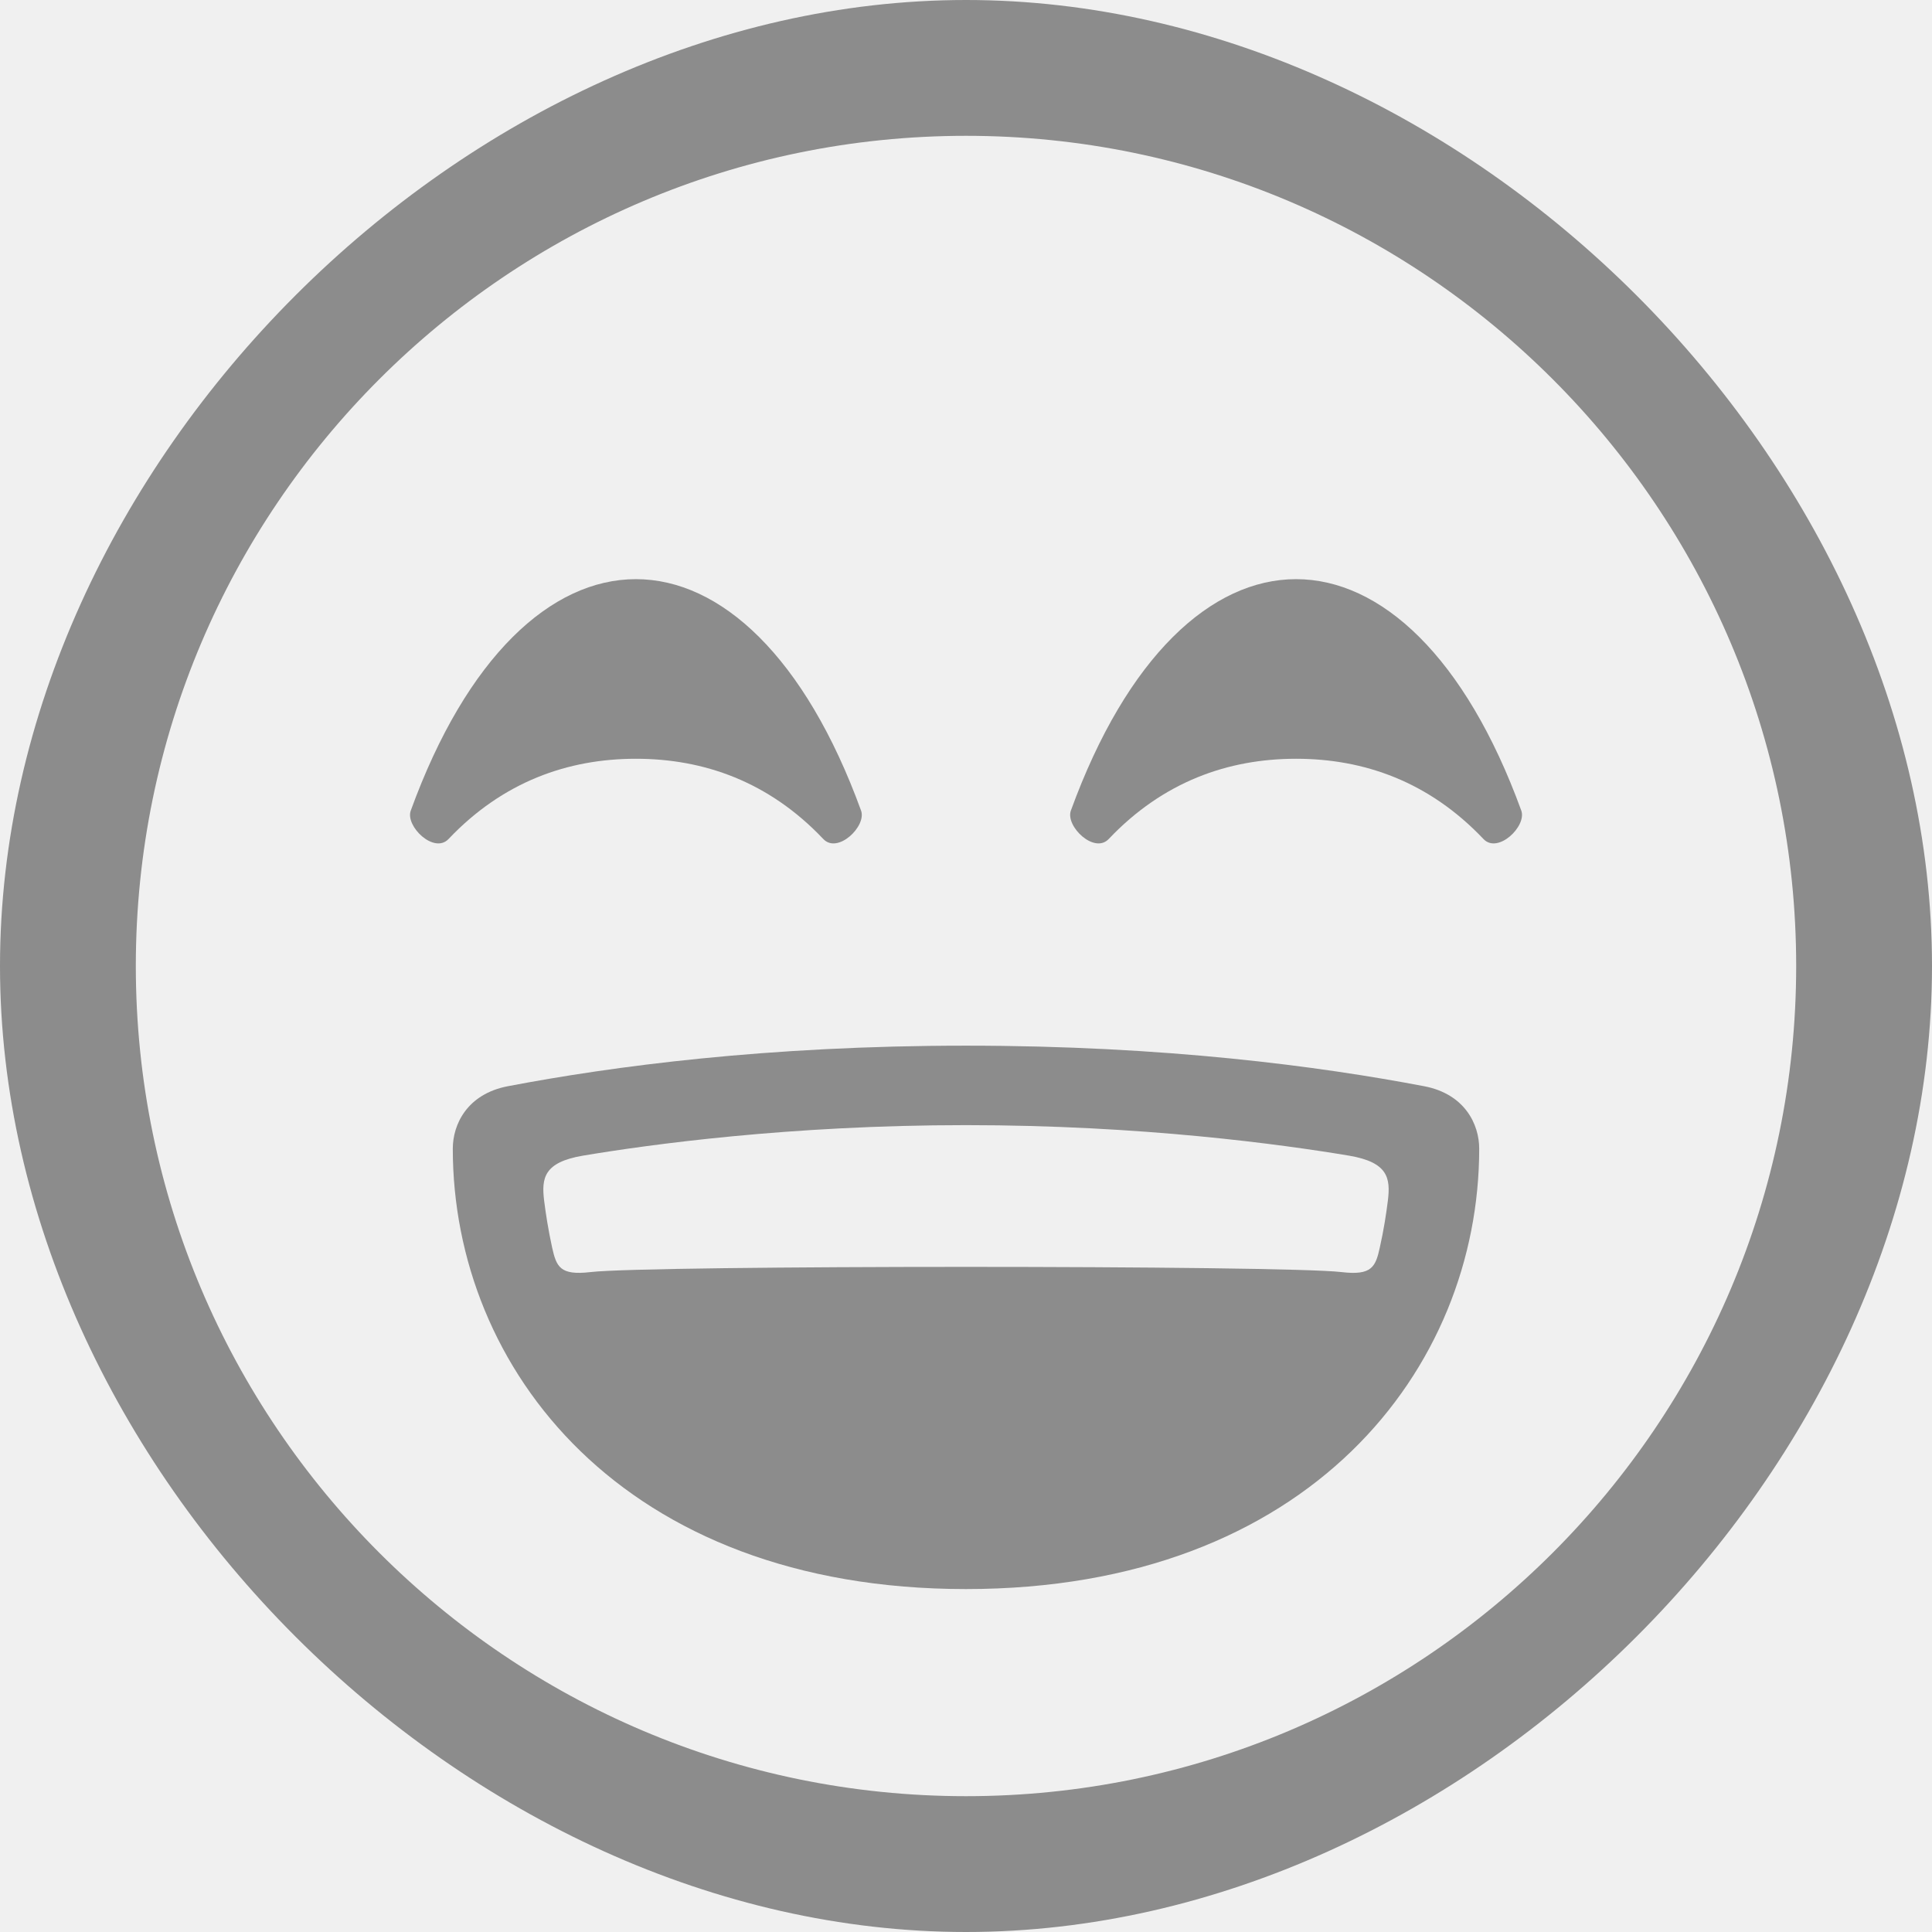
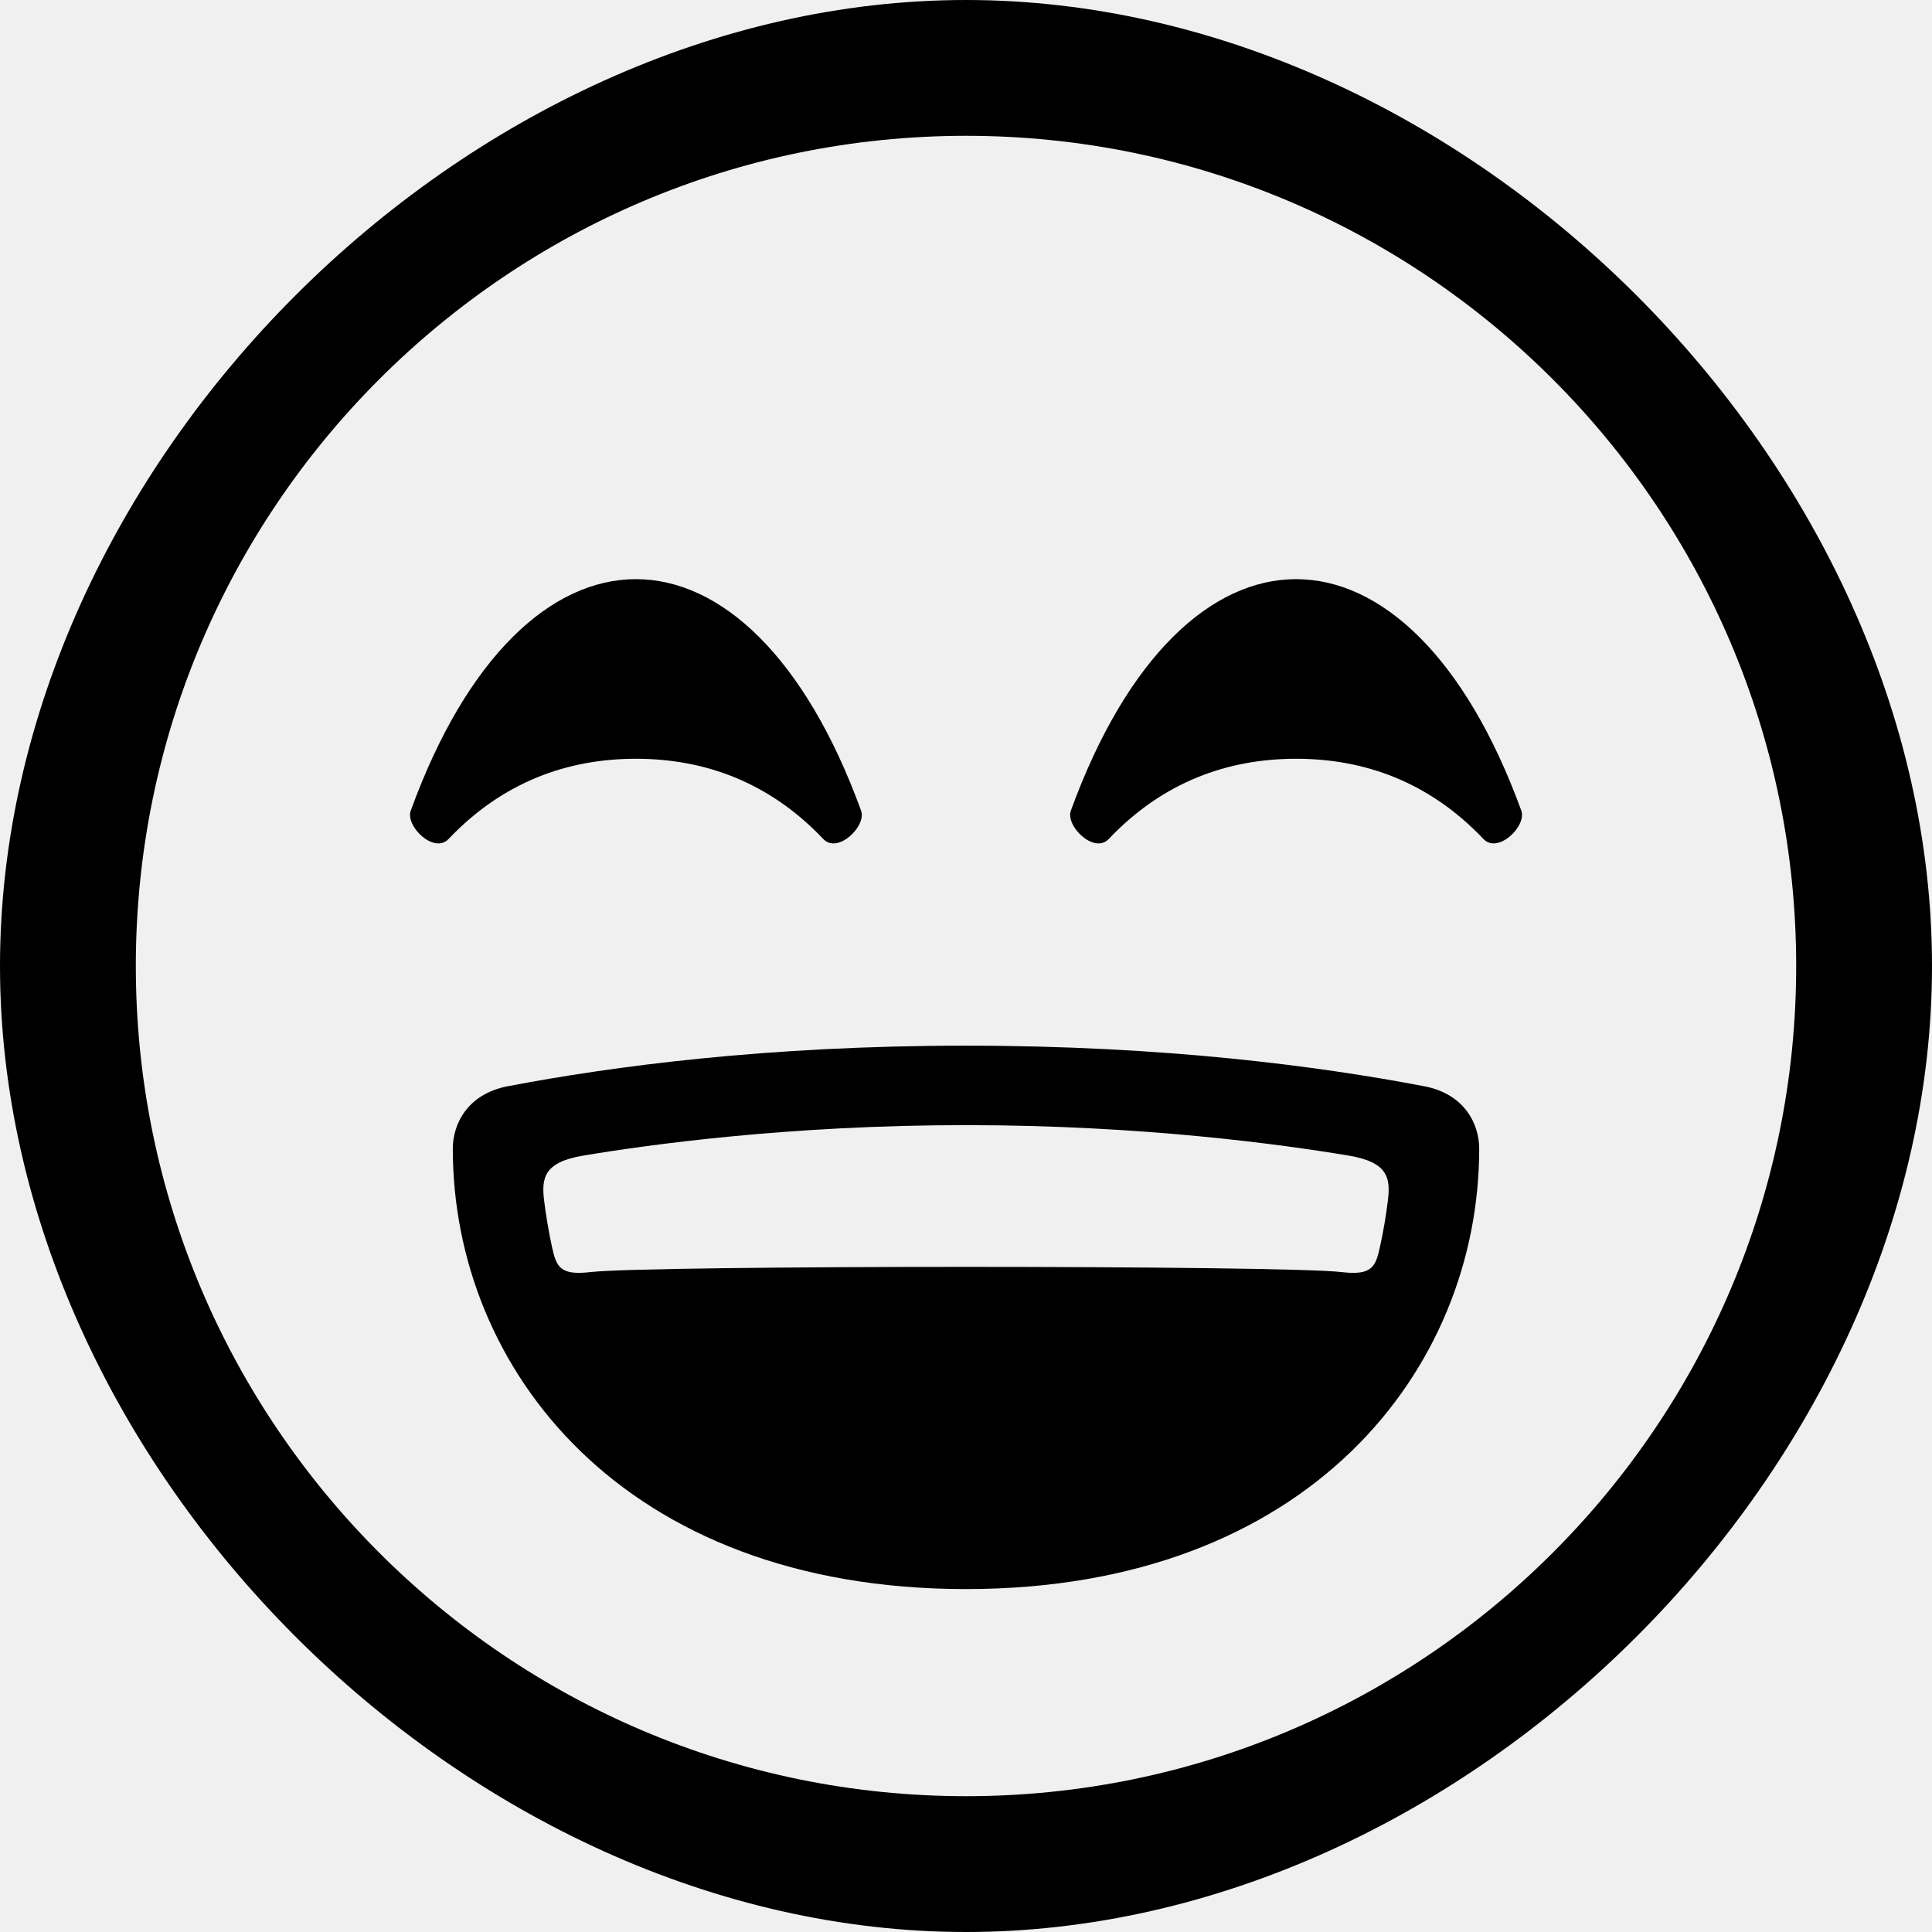
- <svg xmlns="http://www.w3.org/2000/svg" width="30" height="30" viewBox="0 0 30 30" fill="none">
+ <svg xmlns="http://www.w3.org/2000/svg" width="30" height="30" viewBox="0 0 30 30" fill="currentColor">
  <g clip-path="url(#clip0_9763_686)">
-     <path d="M15.001 0C7.233 0 0 7.233 0 15C0 22.767 7.233 30 15.001 30C22.768 30 30 22.767 30 15C30 7.233 22.767 0 15.001 0ZM15.001 27.891C7.892 27.891 2.109 22.108 2.109 15C2.109 7.892 7.892 2.109 15.001 2.109C22.108 2.109 27.891 7.892 27.891 15C27.891 22.108 22.108 27.891 15.001 27.891Z" fill="#8C8C8C" />
-     <path d="M12.784 13.028C13.008 13.265 13.458 12.829 13.371 12.588C12.5 10.193 11.187 8.993 9.874 8.993C8.561 8.993 7.248 10.193 6.378 12.588C6.291 12.829 6.74 13.265 6.965 13.028C7.81 12.137 8.821 11.782 9.874 11.782C10.929 11.782 11.94 12.137 12.784 13.028Z" fill="#8C8C8C" />
-     <path d="M20.125 8.993C18.812 8.993 17.499 10.193 16.628 12.588C16.542 12.829 16.991 13.265 17.216 13.028C18.061 12.137 19.071 11.782 20.125 11.782C21.18 11.782 22.19 12.137 23.035 13.028C23.259 13.265 23.709 12.829 23.623 12.588C22.751 10.192 21.438 8.993 20.125 8.993Z" fill="#8C8C8C" />
-     <path d="M22.115 16.867C20.491 16.557 18.092 16.237 15 16.237H14.999C11.908 16.237 9.509 16.557 7.885 16.867C7.253 16.988 7.031 17.46 7.031 17.836C7.031 21.244 9.662 24.675 14.999 24.675C20.338 24.675 22.969 21.245 22.969 17.836C22.969 17.46 22.747 16.988 22.115 16.867ZM21.551 18.642C21.525 18.85 21.487 19.099 21.426 19.37C21.36 19.67 21.303 19.809 20.833 19.753C19.933 19.645 10.067 19.645 9.167 19.753C8.696 19.808 8.64 19.67 8.573 19.37C8.514 19.099 8.475 18.85 8.449 18.642C8.407 18.294 8.444 18.048 9.051 17.945C10.079 17.773 12.256 17.471 14.999 17.471C17.743 17.471 19.919 17.773 20.948 17.945C21.555 18.048 21.593 18.294 21.551 18.642Z" fill="#8C8C8C" />
+     <path d="M15.001 0C7.233 0 0 7.233 0 15C0 22.767 7.233 30 15.001 30C22.768 30 30 22.767 30 15C30 7.233 22.767 0 15.001 0ZM15.001 27.891C7.892 27.891 2.109 22.108 2.109 15C2.109 7.892 7.892 2.109 15.001 2.109C22.108 2.109 27.891 7.892 27.891 15C27.891 22.108 22.108 27.891 15.001 27.891Z" fill="currentColor" />
+     <path d="M12.784 13.028C13.008 13.265 13.458 12.829 13.371 12.588C12.5 10.193 11.187 8.993 9.874 8.993C8.561 8.993 7.248 10.193 6.378 12.588C6.291 12.829 6.74 13.265 6.965 13.028C7.81 12.137 8.821 11.782 9.874 11.782C10.929 11.782 11.94 12.137 12.784 13.028Z" fill="currentColor" />
+     <path d="M20.125 8.993C18.812 8.993 17.499 10.193 16.628 12.588C16.542 12.829 16.991 13.265 17.216 13.028C18.061 12.137 19.071 11.782 20.125 11.782C21.18 11.782 22.19 12.137 23.035 13.028C23.259 13.265 23.709 12.829 23.623 12.588C22.751 10.192 21.438 8.993 20.125 8.993Z" fill="currentColor" />
+     <path d="M22.115 16.867C20.491 16.557 18.092 16.237 15 16.237H14.999C11.908 16.237 9.509 16.557 7.885 16.867C7.253 16.988 7.031 17.46 7.031 17.836C7.031 21.244 9.662 24.675 14.999 24.675C20.338 24.675 22.969 21.245 22.969 17.836C22.969 17.46 22.747 16.988 22.115 16.867ZM21.551 18.642C21.525 18.85 21.487 19.099 21.426 19.37C21.36 19.67 21.303 19.809 20.833 19.753C19.933 19.645 10.067 19.645 9.167 19.753C8.696 19.808 8.64 19.67 8.573 19.37C8.514 19.099 8.475 18.85 8.449 18.642C8.407 18.294 8.444 18.048 9.051 17.945C10.079 17.773 12.256 17.471 14.999 17.471C17.743 17.471 19.919 17.773 20.948 17.945C21.555 18.048 21.593 18.294 21.551 18.642Z" fill="currentColor" />
  </g>
-   <defs>
-     <clipPath id="clip0_9763_686">
-       <rect width="30" height="30" fill="white" />
-     </clipPath>
-   </defs>
</svg>
